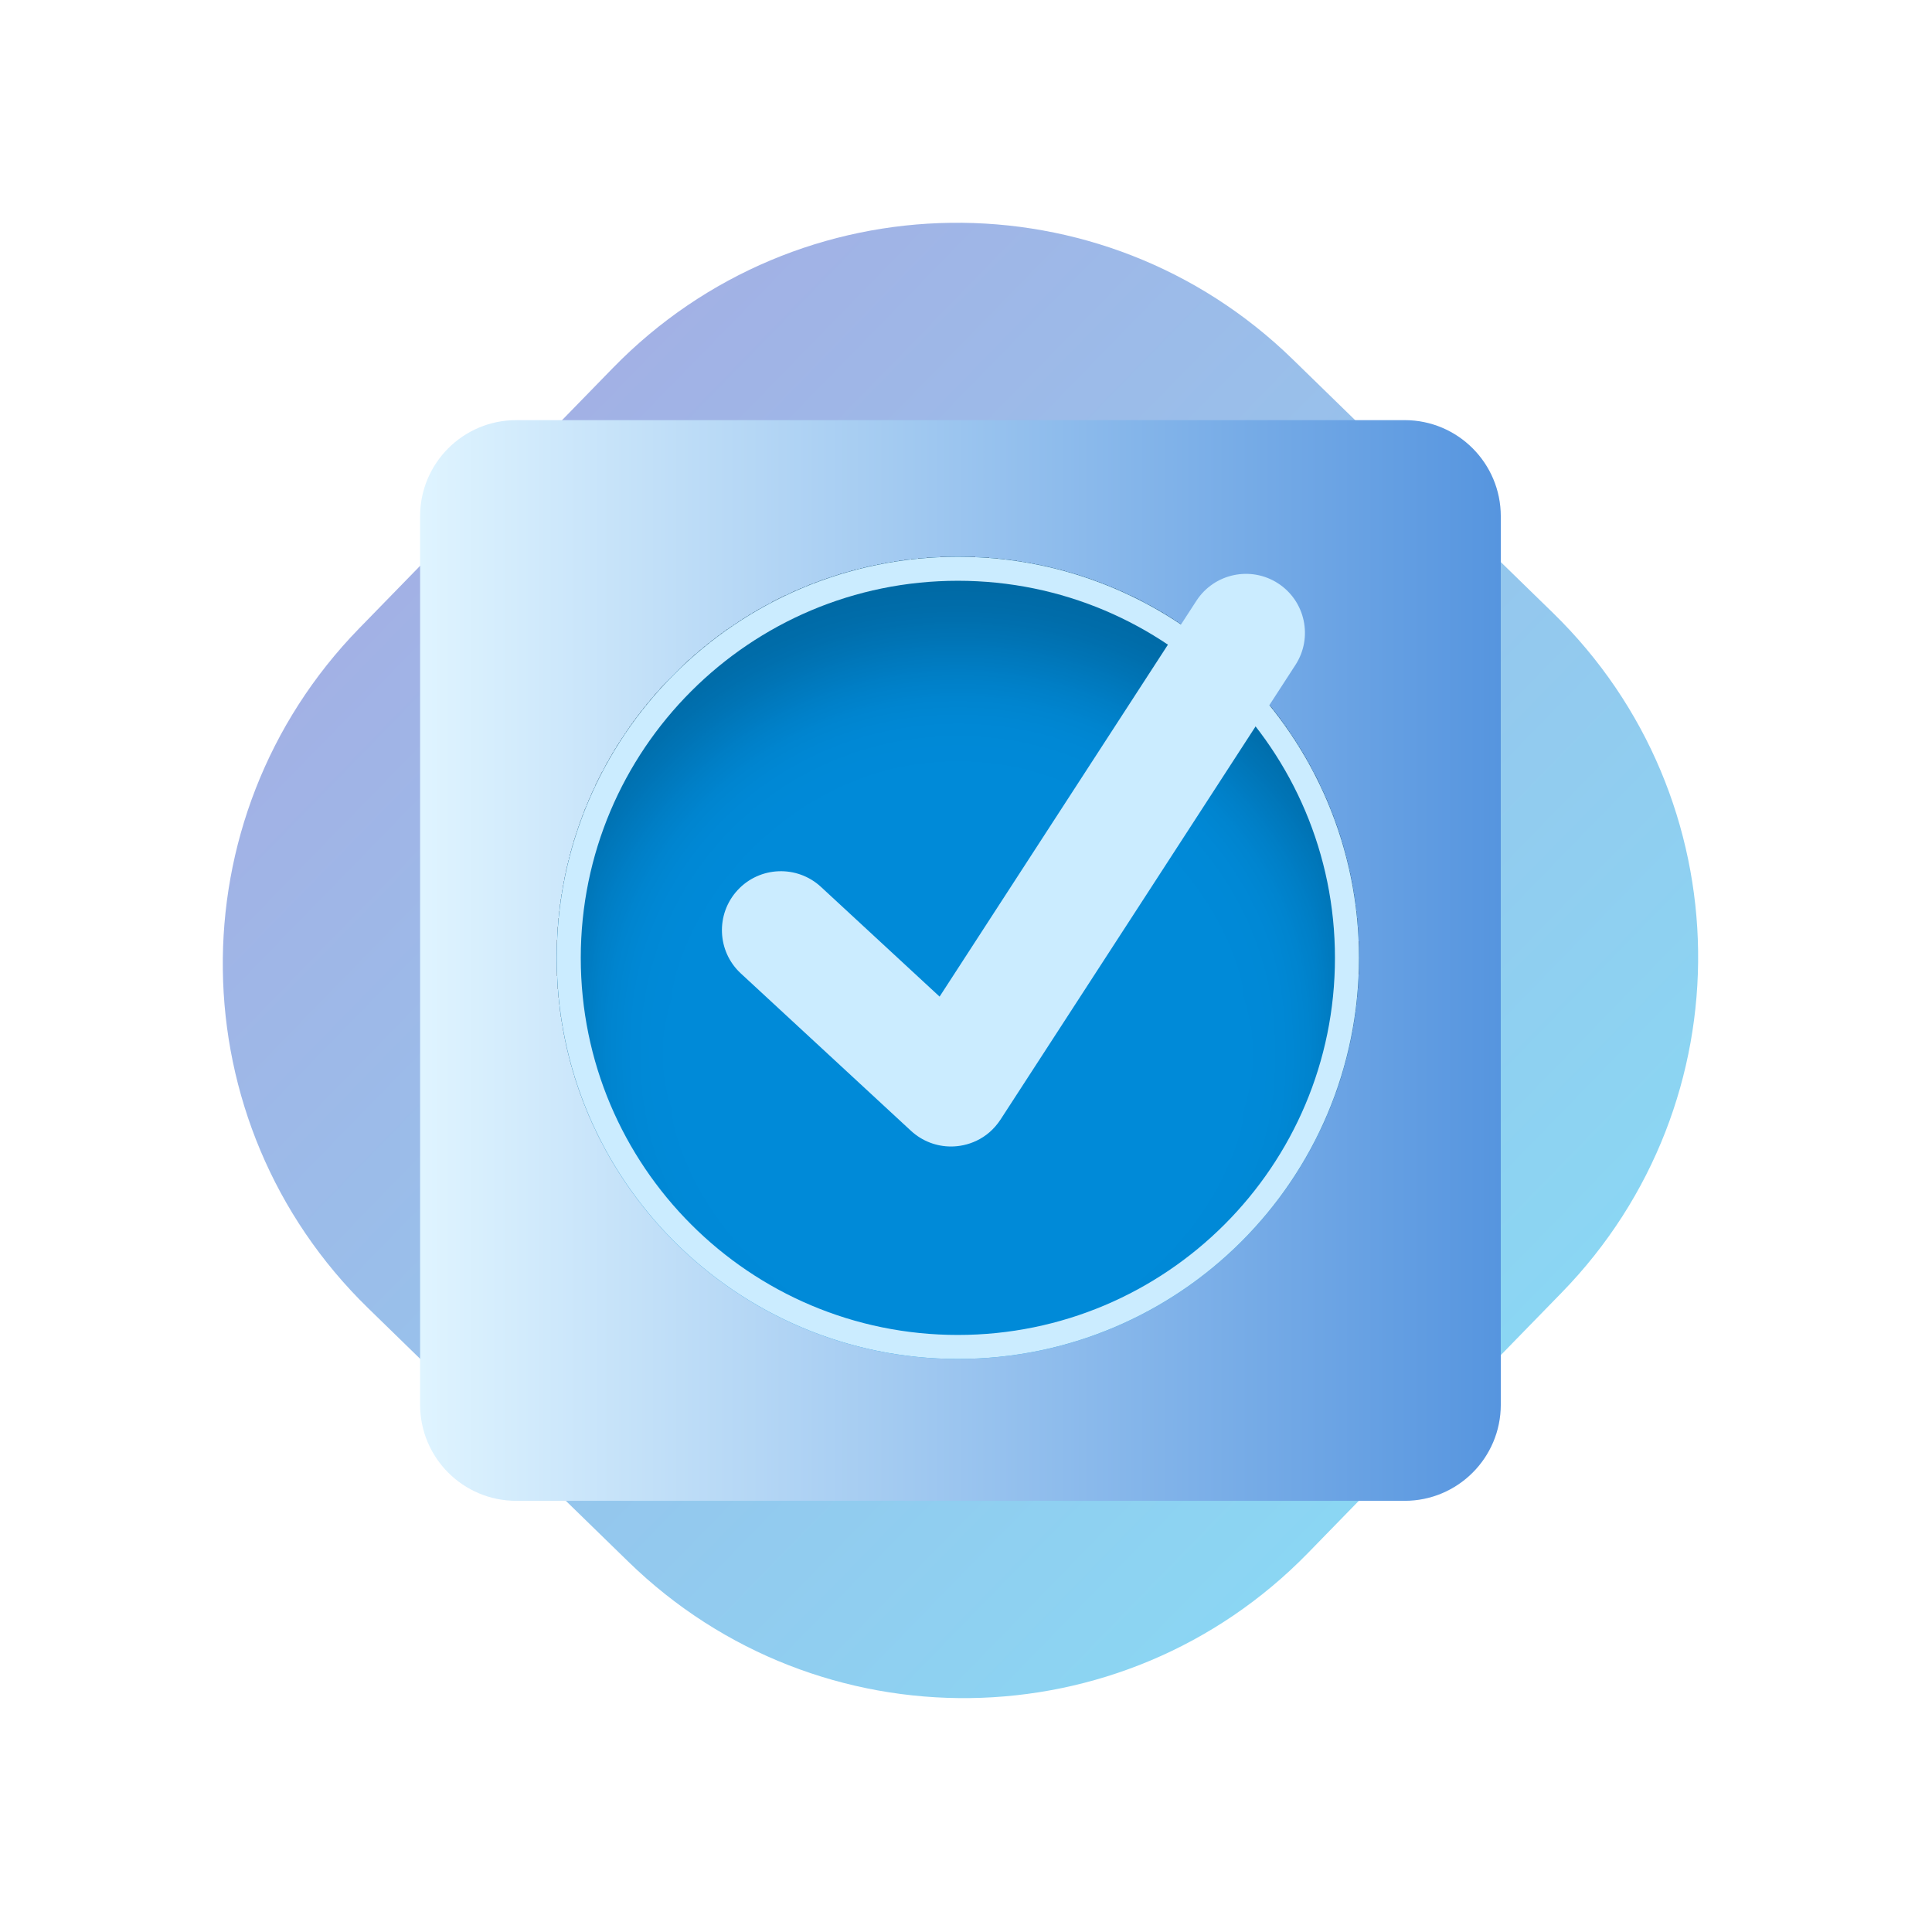
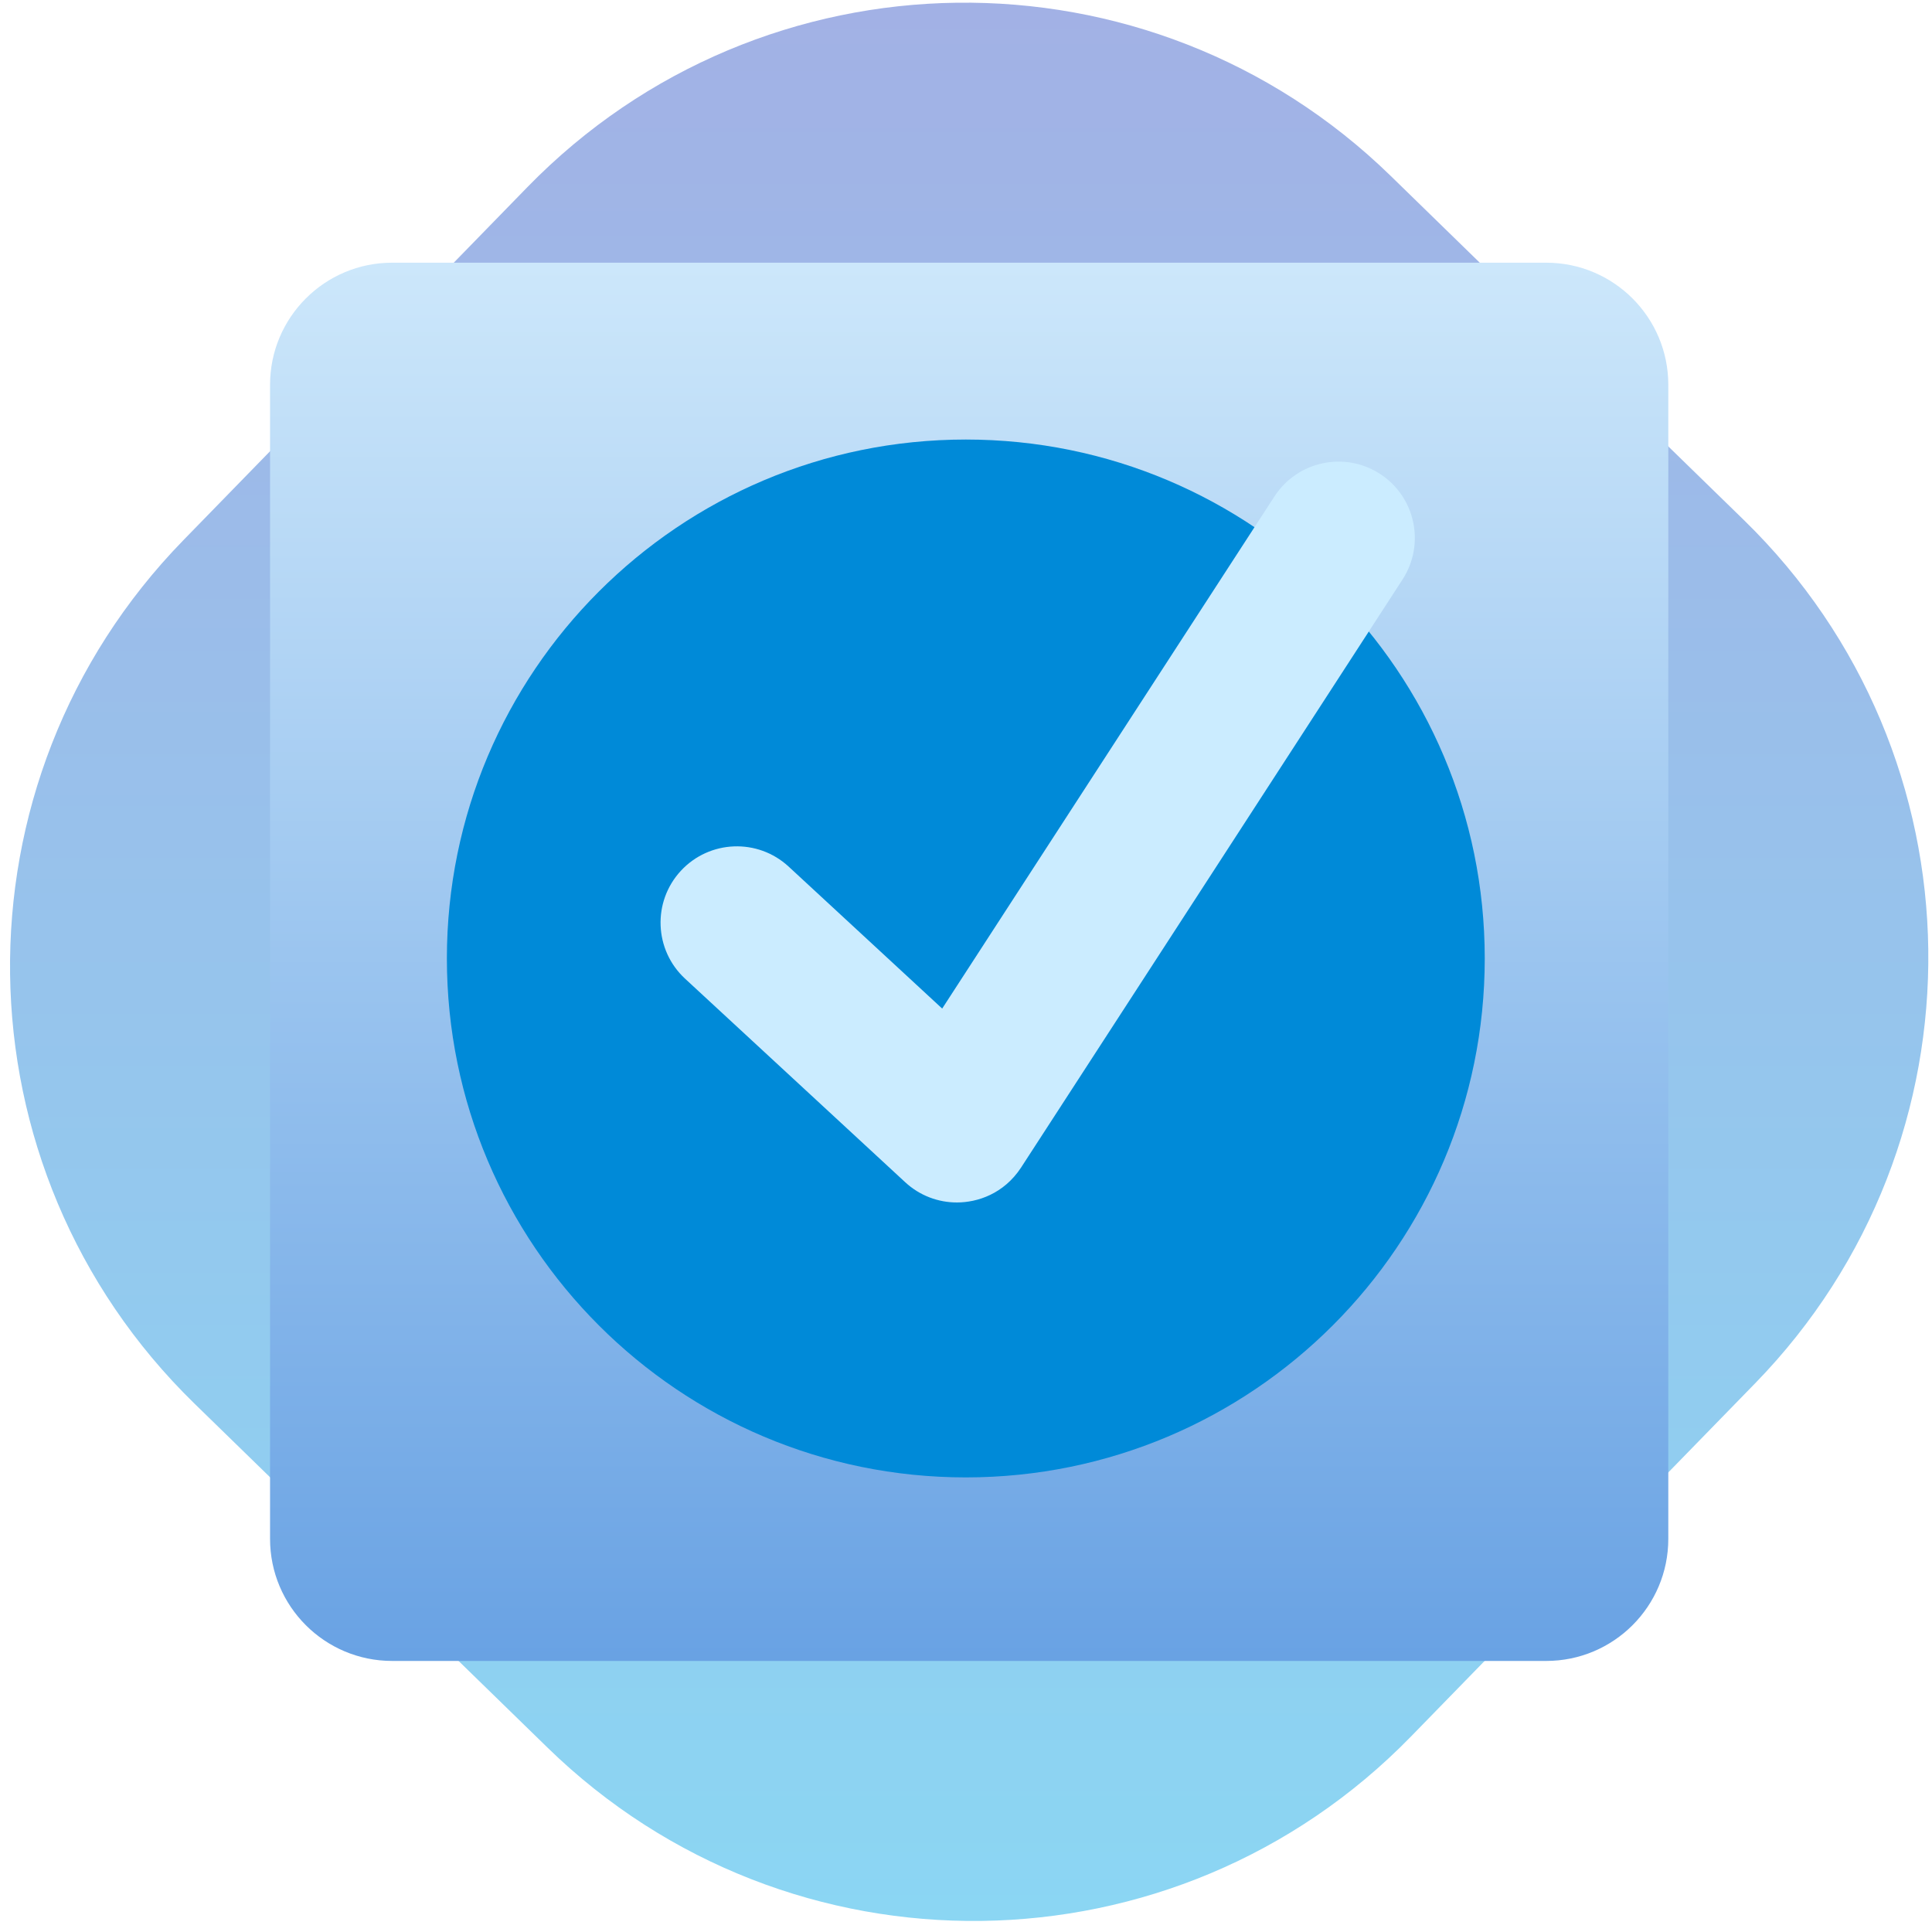
- <svg xmlns="http://www.w3.org/2000/svg" width="33" height="33" viewBox="0 0 33 33" fill="none">
-   <rect x="0.406" y="16.613" width="22.629" height="22.629" rx="8.21" transform="rotate(-45.7433 0.405579 16.6132)" fill="url(#paint0_linear_119_2440)" />
-   <rect x="7.176" y="25.635" width="18.459" height="18.459" rx="1.642" transform="rotate(-90 7.17593 25.6353)" fill="url(#paint1_linear_119_2440)" />
-   <g filter="url(#filter0_i_119_2440)">
-     <circle cx="16.361" cy="16.361" r="6.851" fill="#008AD8" />
-   </g>
-   <circle cx="16.361" cy="16.361" r="6.646" stroke="#CBECFF" stroke-width="0.41" />
-   <path d="M21.83 9.964C21.364 9.662 20.74 9.794 20.436 10.261L16.049 17.023L14.023 15.149C13.614 14.771 12.976 14.796 12.599 15.204C12.221 15.613 12.246 16.251 12.655 16.628L15.56 19.315C15.754 19.494 15.999 19.583 16.244 19.583C16.515 19.583 16.862 19.469 17.089 19.124C17.223 18.92 22.127 11.358 22.127 11.358C22.43 10.891 22.297 10.267 21.83 9.964Z" fill="#CBECFF" />
+ <svg xmlns="http://www.w3.org/2000/svg" width="141" height="141" viewBox="0 0 141 141" fill="none">
+   <path d="M14.194 102.438C-3.431 85.264 -3.797 57.055 13.376 39.431L38.49 13.657C55.663 -3.968 83.872 -4.334 101.496 12.839L127.27 37.953C144.895 55.126 145.261 83.335 128.088 100.96L102.974 126.734C85.801 144.358 57.592 144.724 39.967 127.551L14.194 102.438Z" fill="url(#paint0_linear_403_2394)" />
+   <path d="M28.62 121.218C23.698 121.218 19.709 117.229 19.709 112.307V28.084C19.709 23.162 23.698 19.172 28.62 19.172H112.844C117.765 19.172 121.755 23.162 121.755 28.084V112.307C121.755 117.229 117.765 121.218 112.844 121.218H28.62Z" fill="url(#paint1_linear_403_2394)" />
+   <path d="M108.359 69.95C108.359 90.867 91.403 107.823 70.487 107.823C49.57 107.823 32.614 90.867 32.614 69.95C32.614 49.034 49.57 32.078 70.487 32.078C91.403 32.078 108.359 49.034 108.359 69.95Z" fill="#008AD8" />
+   <path d="M100.718 34.587C98.143 32.914 94.694 33.647 93.014 36.226L68.762 73.607L57.559 63.248C55.3 61.158 51.775 61.298 49.688 63.555C47.6 65.814 47.739 69.338 49.998 71.426L66.058 86.276C67.127 87.268 68.486 87.758 69.836 87.758C71.335 87.758 73.254 87.13 74.512 85.221C75.252 84.093 102.36 42.291 102.36 42.291C104.033 39.708 103.298 36.26 100.718 34.587Z" fill="#CBECFF" />
  <defs>
-     <filter id="filter0_i_119_2440" x="9.51" y="9.51" width="13.702" height="15.344" filterUnits="userSpaceOnUse" color-interpolation-filters="sRGB">
-       <feFlood flood-opacity="0" result="BackgroundImageFix" />
-       <feBlend mode="normal" in="SourceGraphic" in2="BackgroundImageFix" result="shape" />
-       <feColorMatrix in="SourceAlpha" type="matrix" values="0 0 0 0 0 0 0 0 0 0 0 0 0 0 0 0 0 0 127 0" result="hardAlpha" />
-       <feOffset dy="1.642" />
-       <feGaussianBlur stdDeviation="0.821" />
-       <feComposite in2="hardAlpha" operator="arithmetic" k2="-1" k3="1" />
-       <feColorMatrix type="matrix" values="0 0 0 0 0 0 0 0 0 0 0 0 0 0 0 0 0 0 0.25 0" />
-       <feBlend mode="normal" in2="shape" result="effect1_innerShadow_119_2440" />
-     </filter>
-     <linearGradient id="paint0_linear_119_2440" x1="11.72" y1="16.613" x2="11.72" y2="39.242" gradientUnits="userSpaceOnUse">
+     <linearGradient id="paint0_linear_403_2394" x1="70.732" y1="0.195" x2="70.732" y2="140.195" gradientUnits="userSpaceOnUse">
      <stop stop-color="#A2B1E5" />
      <stop offset="1" stop-color="#8BD6F3" />
    </linearGradient>
-     <linearGradient id="paint1_linear_119_2440" x1="16.406" y1="25.635" x2="16.406" y2="44.095" gradientUnits="userSpaceOnUse">
+     <linearGradient id="paint1_linear_403_2394" x1="70.732" y1="0.195" x2="70.732" y2="140.195" gradientUnits="userSpaceOnUse">
      <stop stop-color="#DFF4FF" />
      <stop offset="1" stop-color="#5695DF" />
      <stop offset="1" stop-color="#23A0F4" />
    </linearGradient>
  </defs>
</svg>
